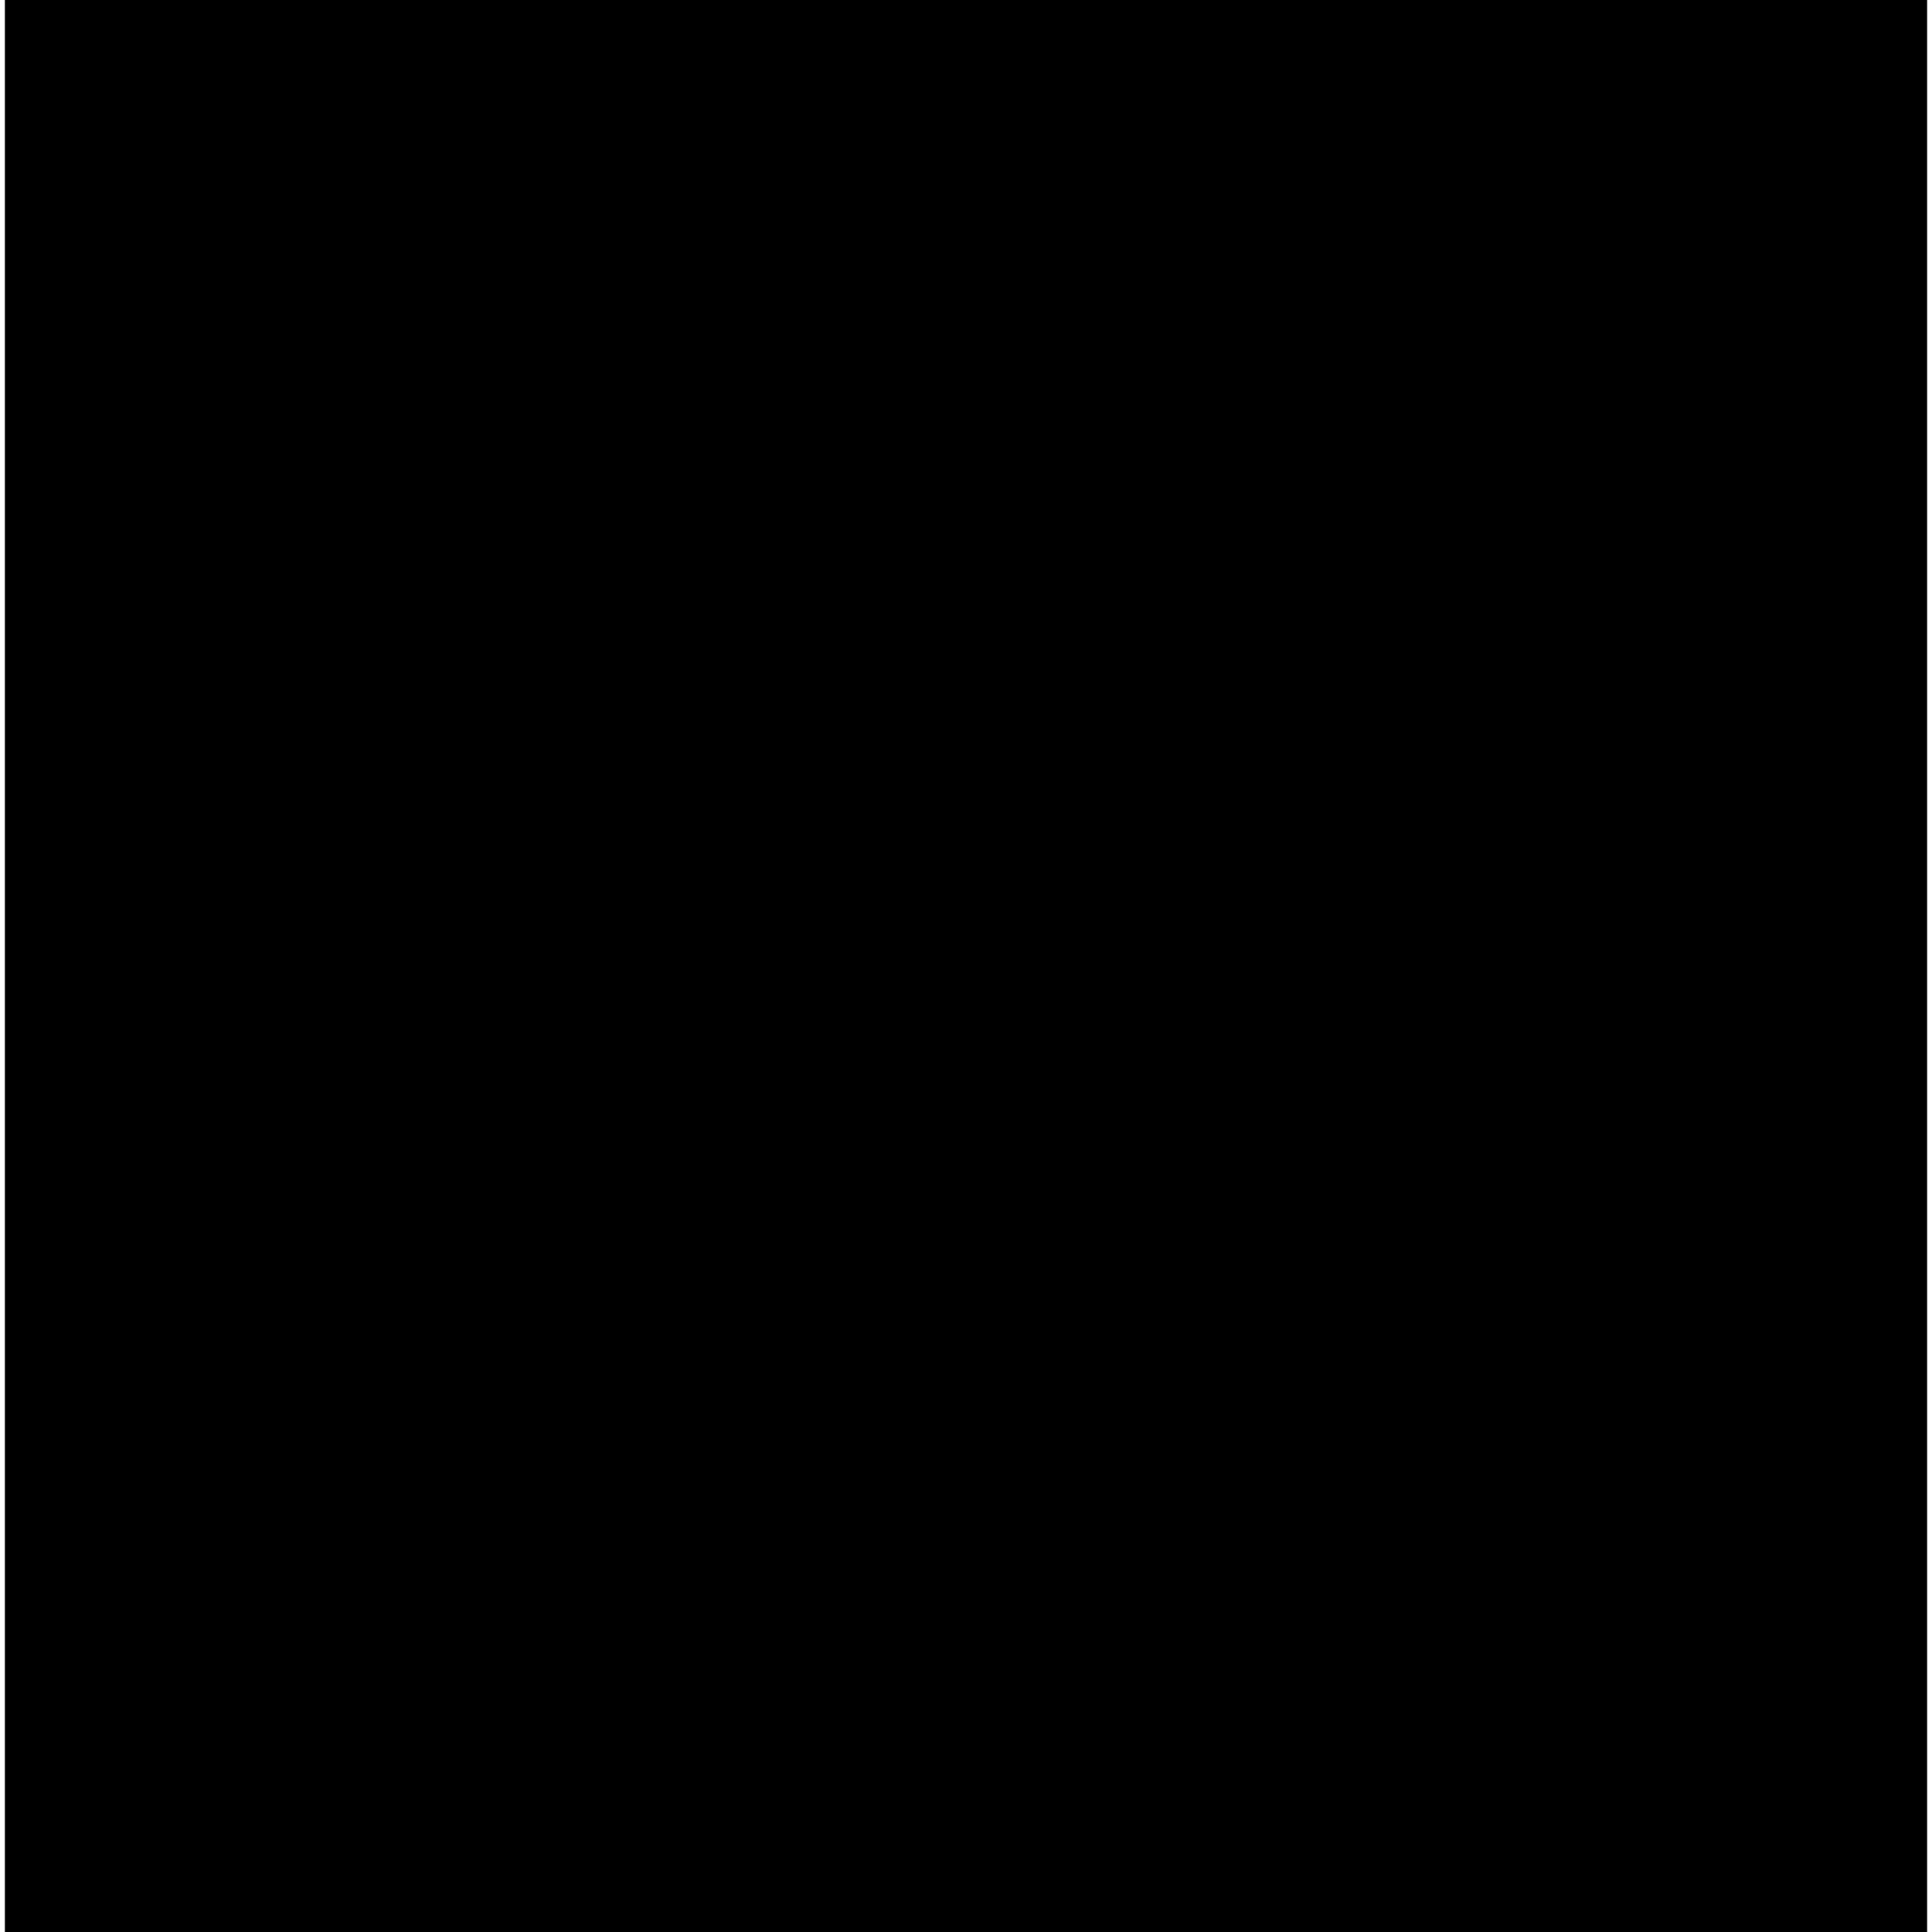
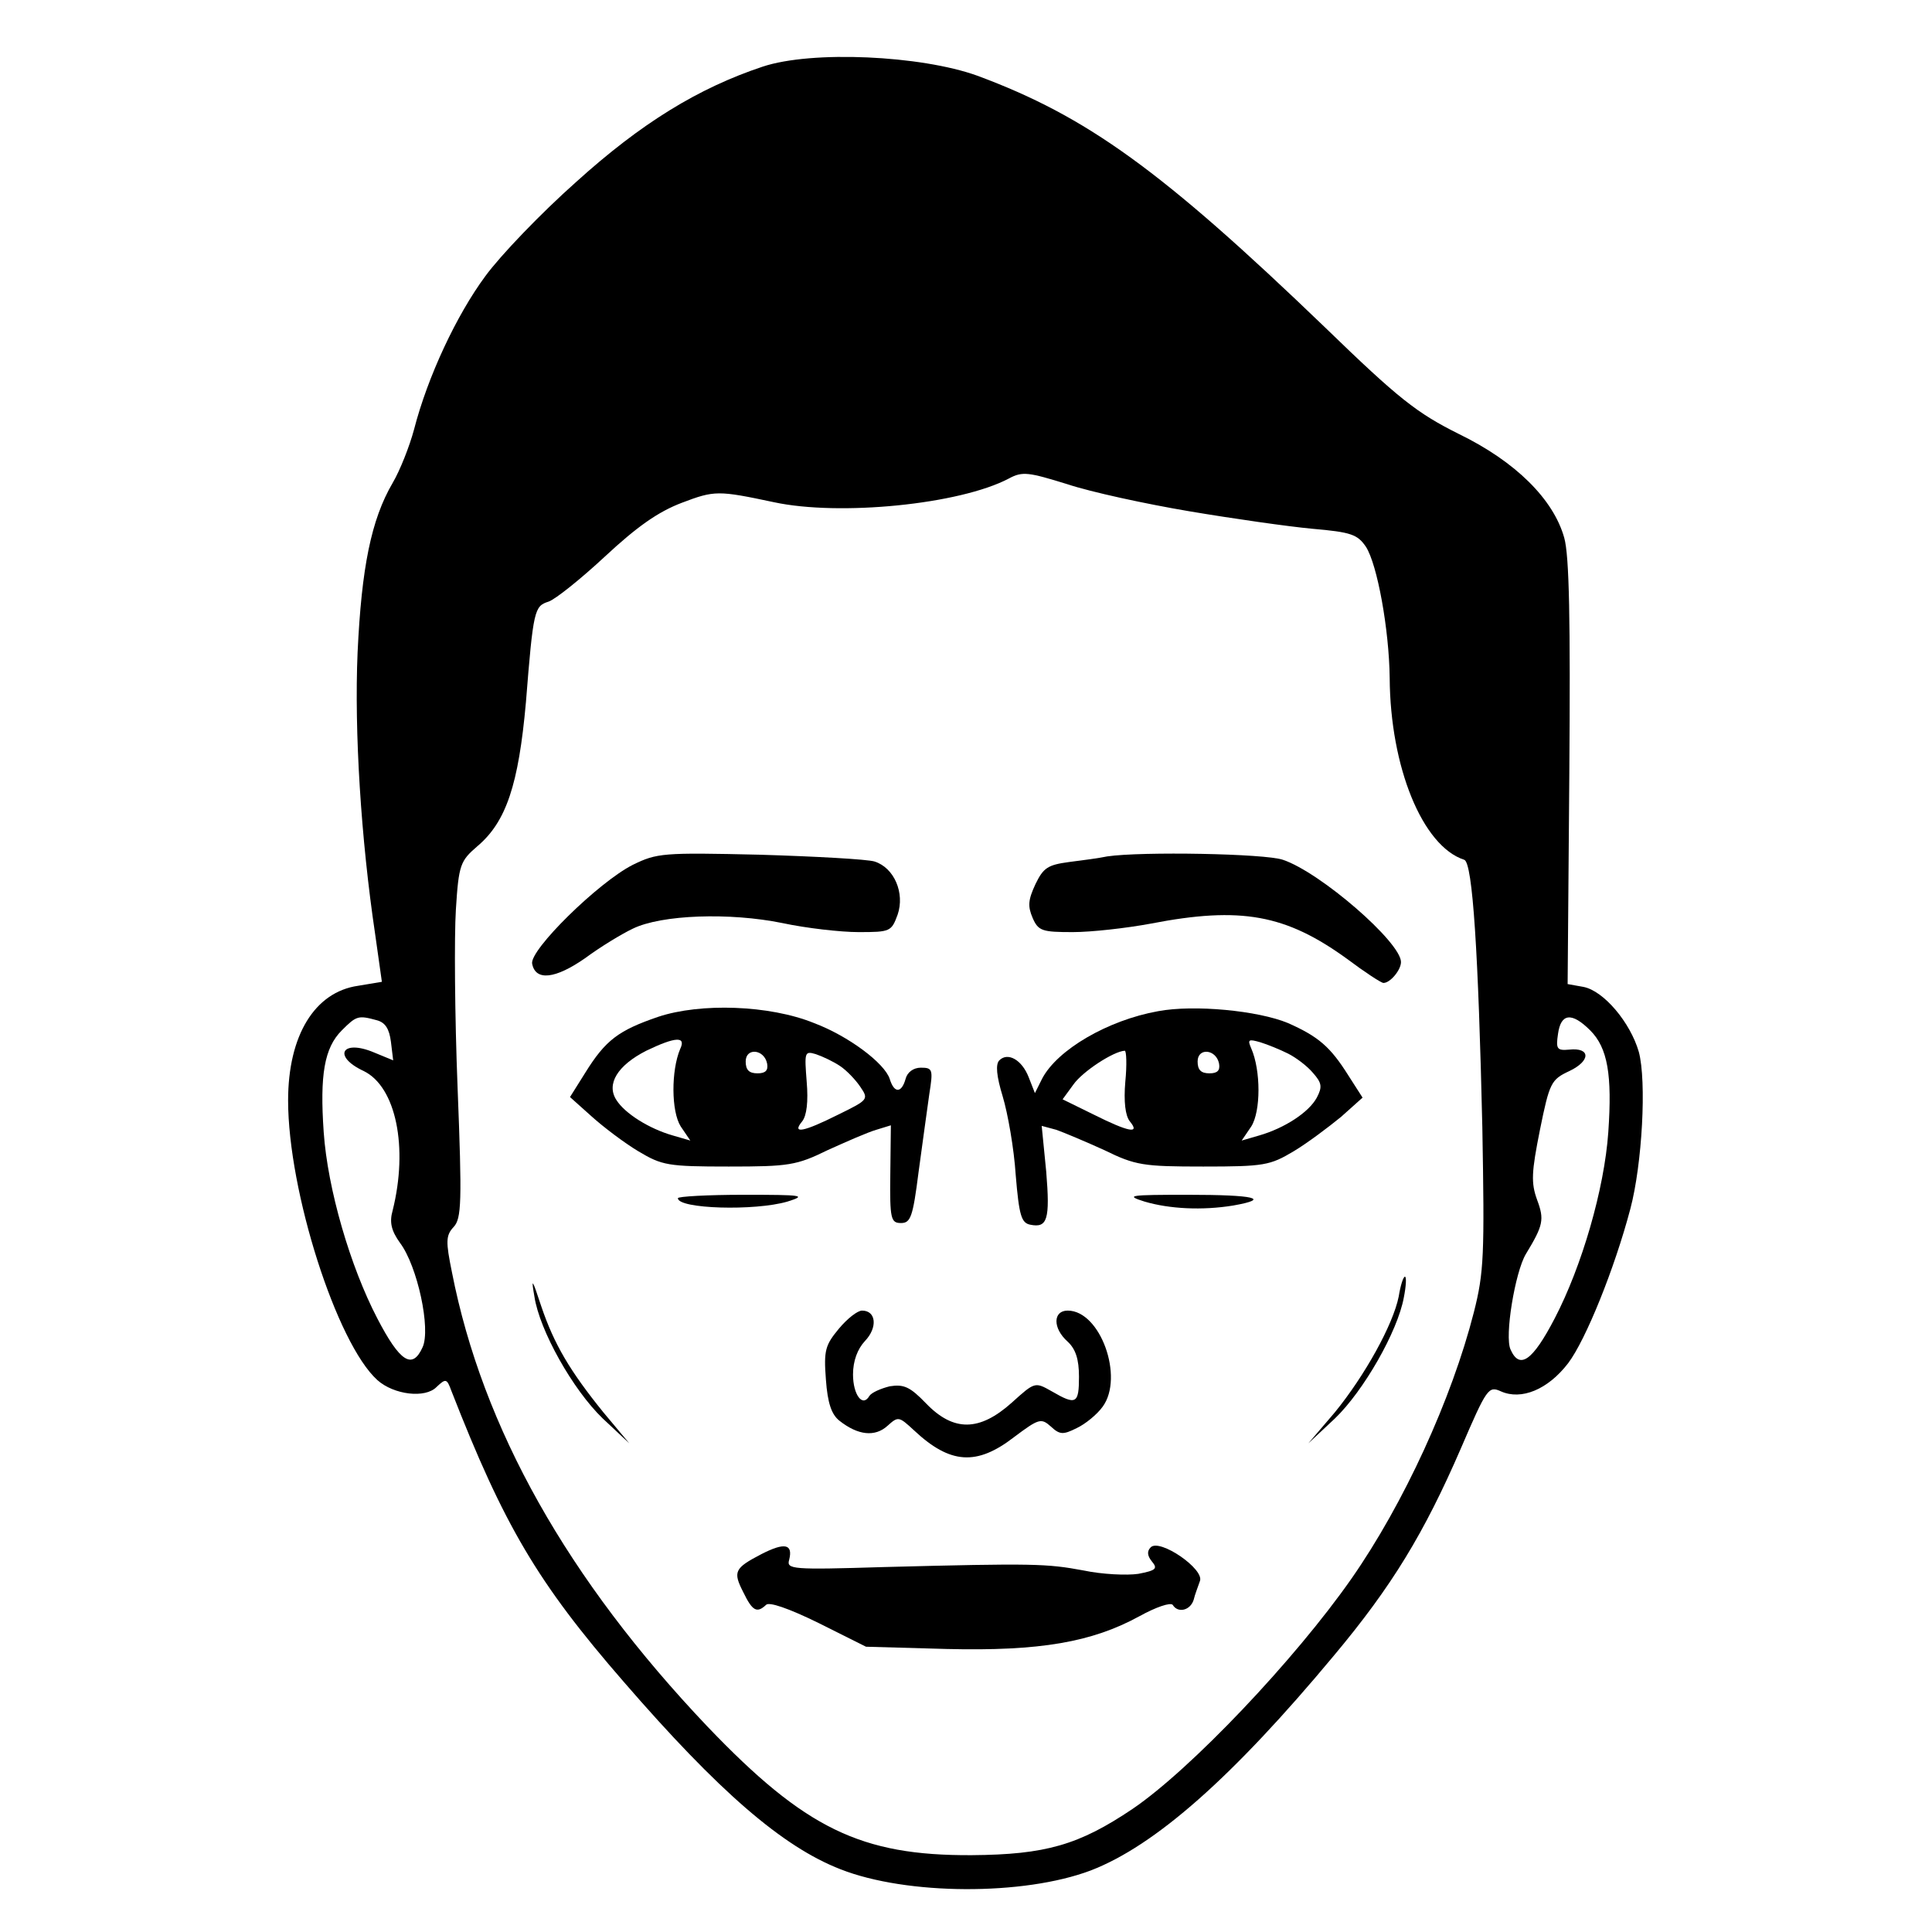
- <svg xmlns="http://www.w3.org/2000/svg" version="1.0" width="398pt" height="398pt" viewBox="0 0 398 398" preserveAspectRatio="xMidYMid meet">
-   <g transform="translate(0,398) scale(0.1,-0.1)" fill="#000000" stroke="none">
-     <path d="M10 1990 l0 -1990 1980 0 1980 0 0 1990 0 1990 -1980 0 -1980 0 0 -1990z" />
+ <svg xmlns="http://www.w3.org/2000/svg" version="1.0" width="342pt" height="342pt" viewBox="0 0 342 342" preserveAspectRatio="xMidYMid meet">
+   <g transform="translate(0,342) scale(0.1,-0.1)" fill="#000000" stroke="none">
+     <path d="M1350 3302 c-114 -38 -215 -100 -330 -204 -62 -55 -134 -130 -161 -167 -51 -69 -102 -178 -126 -271 -8 -30 -25 -73 -38 -95 -38 -65 -55 -150 -62 -300 -6 -140 6 -330 31 -498 l12 -85 -42 -7 c-77 -11 -124 -88 -124 -203 0 -161 86 -430 158 -495 29 -26 85 -33 105 -12 16 15 18 15 26 -7 93 -238 152 -339 305 -515 168 -194 281 -292 384 -332 117 -46 324 -47 443 -2 114 44 251 165 430 380 103 123 160 217 225 367 46 107 49 111 71 101 36 -16 83 3 119 50 31 41 82 167 110 273 21 79 29 226 15 278 -15 52 -62 108 -98 115 l-28 5 3 373 c2 271 0 385 -9 417 -19 68 -86 135 -187 184 -74 37 -106 62 -236 188 -290 279 -422 374 -616 446 -100 36 -293 45 -380 16z m755 -787 c77 -13 175 -27 218 -31 69 -6 80 -10 95 -32 20 -31 41 -146 42 -232 1 -158 58 -298 132 -322 15 -5 25 -167 32 -473 4 -227 3 -257 -15 -328 -39 -153 -124 -339 -217 -472 -100 -143 -284 -337 -387 -407 -95 -64 -154 -81 -285 -82 -196 -1 -295 47 -468 228 -247 260 -398 528 -452 804 -11 54 -11 65 3 80 14 15 15 44 7 247 -5 127 -6 268 -3 315 5 80 8 86 38 112 51 43 73 109 86 255 13 164 15 170 40 178 12 4 57 40 100 80 57 53 94 79 136 95 58 22 64 22 163 1 116 -25 329 -4 416 42 24 13 35 11 103 -10 42 -14 139 -35 216 -48z m-1438 -901 c15 -4 22 -15 25 -38 l4 -33 -34 14 c-57 24 -74 -7 -18 -33 57 -28 79 -135 51 -247 -6 -21 -2 -36 13 -57 31 -41 55 -153 40 -185 -18 -40 -40 -26 -80 51 -48 92 -88 229 -95 330 -7 101 1 149 32 180 26 26 29 27 62 18z m2148 -18 c31 -31 39 -79 32 -180 -7 -101 -47 -238 -95 -330 -39 -75 -62 -91 -78 -55 -11 23 8 137 27 169 31 51 33 61 20 96 -11 30 -10 49 5 124 17 84 20 89 52 104 38 18 38 42 0 38 -22 -2 -24 1 -20 28 5 36 24 39 57 6z" />
+     <path d="M1120 1889 c-61 -31 -183 -151 -178 -175 6 -31 41 -27 94 10 27 20 65 43 84 52 51 25 172 29 265 10 42 -9 103 -16 135 -16 56 0 58 1 69 31 13 38 -6 83 -41 94 -13 4 -104 9 -203 12 -172 4 -182 3 -225 -18z" />
+     <path d="M1960 1904 c-14 -3 -44 -7 -68 -10 -37 -5 -45 -10 -59 -39 -13 -28 -14 -39 -5 -60 10 -23 17 -25 71 -25 33 0 95 7 138 15 160 31 239 16 347 -62 32 -24 61 -43 65 -43 12 0 31 23 31 37 0 35 -143 159 -209 181 -31 11 -250 15 -311 6z" />
+     <path d="M1165 1620 c-70 -24 -93 -41 -129 -99 l-27 -43 38 -34 c21 -19 58 -47 83 -62 42 -25 52 -27 160 -27 106 0 120 2 175 29 33 15 72 32 86 36 l26 8 -1 -87 c-1 -79 1 -86 19 -86 17 0 21 11 31 90 7 50 15 111 19 138 7 44 6 47 -15 47 -13 0 -24 -8 -27 -20 -7 -25 -20 -26 -28 0 -9 28 -73 76 -134 99 -79 32 -201 36 -276 11z m39 -57 c-16 -38 -16 -110 1 -137 l17 -25 -31 9 c-42 12 -85 39 -100 63 -18 28 2 61 53 87 52 25 71 26 60 3z m154 -26 c2 -12 -3 -17 -17 -17 -15 0 -21 6 -21 21 0 25 33 22 38 -4z m129 -4 c12 -8 28 -25 36 -37 15 -22 14 -23 -39 -49 -62 -31 -83 -35 -64 -12 8 10 11 35 8 70 -4 52 -4 55 16 49 12 -4 31 -13 43 -21z" />
+     <path d="M2050 1630 c-89 -16 -178 -68 -205 -119 l-13 -26 -11 28 c-12 31 -37 45 -52 30 -7 -7 -5 -28 6 -64 9 -30 20 -92 23 -139 6 -72 10 -85 26 -88 30 -6 35 9 28 94 l-8 81 26 -7 c14 -5 52 -21 85 -36 55 -27 69 -29 175 -29 108 0 118 2 160 27 25 15 62 43 84 61 l38 34 -25 39 c-32 51 -53 69 -107 93 -53 22 -166 33 -230 21z m230 -75 c14 -7 34 -22 44 -34 16 -18 17 -25 7 -44 -14 -26 -57 -54 -102 -67 l-31 -9 17 25 c17 27 17 99 0 138 -7 16 -5 17 16 11 13 -4 35 -13 49 -20z m-288 -50 c-3 -35 0 -60 8 -70 19 -23 -2 -19 -64 12 l-55 27 19 26 c16 23 71 59 91 60 3 0 4 -25 1 -55z m166 32 c2 -12 -3 -17 -17 -17 -15 0 -21 6 -21 21 0 25 33 22 38 -4z" />
+     <path d="M1200 1299 c0 -19 136 -23 194 -6 35 11 27 12 -77 12 -65 0 -117 -3 -117 -6z" />
+     <path d="M2026 1293 c44 -13 102 -16 157 -7 68 12 38 19 -80 19 -104 0 -112 -1 -77 -12z" />
+     <path d="M946 1125 c9 -60 68 -165 121 -216 l47 -44 -46 55 c-59 73 -87 120 -110 188 -16 49 -18 51 -12 17z" />
+     <path d="M2476 1125 c-10 -50 -60 -140 -113 -205 l-47 -55 47 44 c51 49 111 154 122 214 4 20 5 37 2 37 -3 0 -8 -16 -11 -35z" />
+     <path d="M1485 1068 c-24 -29 -27 -38 -23 -90 3 -42 10 -62 24 -73 33 -26 63 -29 85 -9 19 17 20 17 47 -8 64 -60 111 -63 177 -12 44 33 48 34 65 19 16 -15 22 -15 46 -3 15 7 36 24 46 38 38 52 -4 170 -62 170 -26 0 -27 -31 0 -55 14 -13 20 -31 20 -62 0 -48 -5 -51 -48 -26 -30 17 -30 17 -71 -20 -57 -51 -103 -52 -152 -1 -28 29 -39 34 -64 30 -16 -4 -32 -11 -36 -17 -12 -21 -29 2 -29 38 0 24 8 45 21 59 23 24 20 54 -5 54 -8 0 -26 -14 -41 -32z" />
+     <path d="M1348 669 c-48 -25 -51 -31 -32 -68 16 -33 24 -37 40 -22 5 6 40 -6 93 -32 l84 -42 143 -4 c165 -4 257 12 341 58 29 16 55 25 59 20 9 -15 31 -10 37 9 2 9 8 24 11 33 9 21 -71 76 -87 60 -7 -7 -6 -15 2 -25 11 -13 7 -16 -24 -22 -20 -3 -64 -1 -97 6 -65 12 -86 13 -354 6 -163 -5 -172 -4 -167 13 7 28 -8 31 -49 10z" />
  </g>
</svg>
